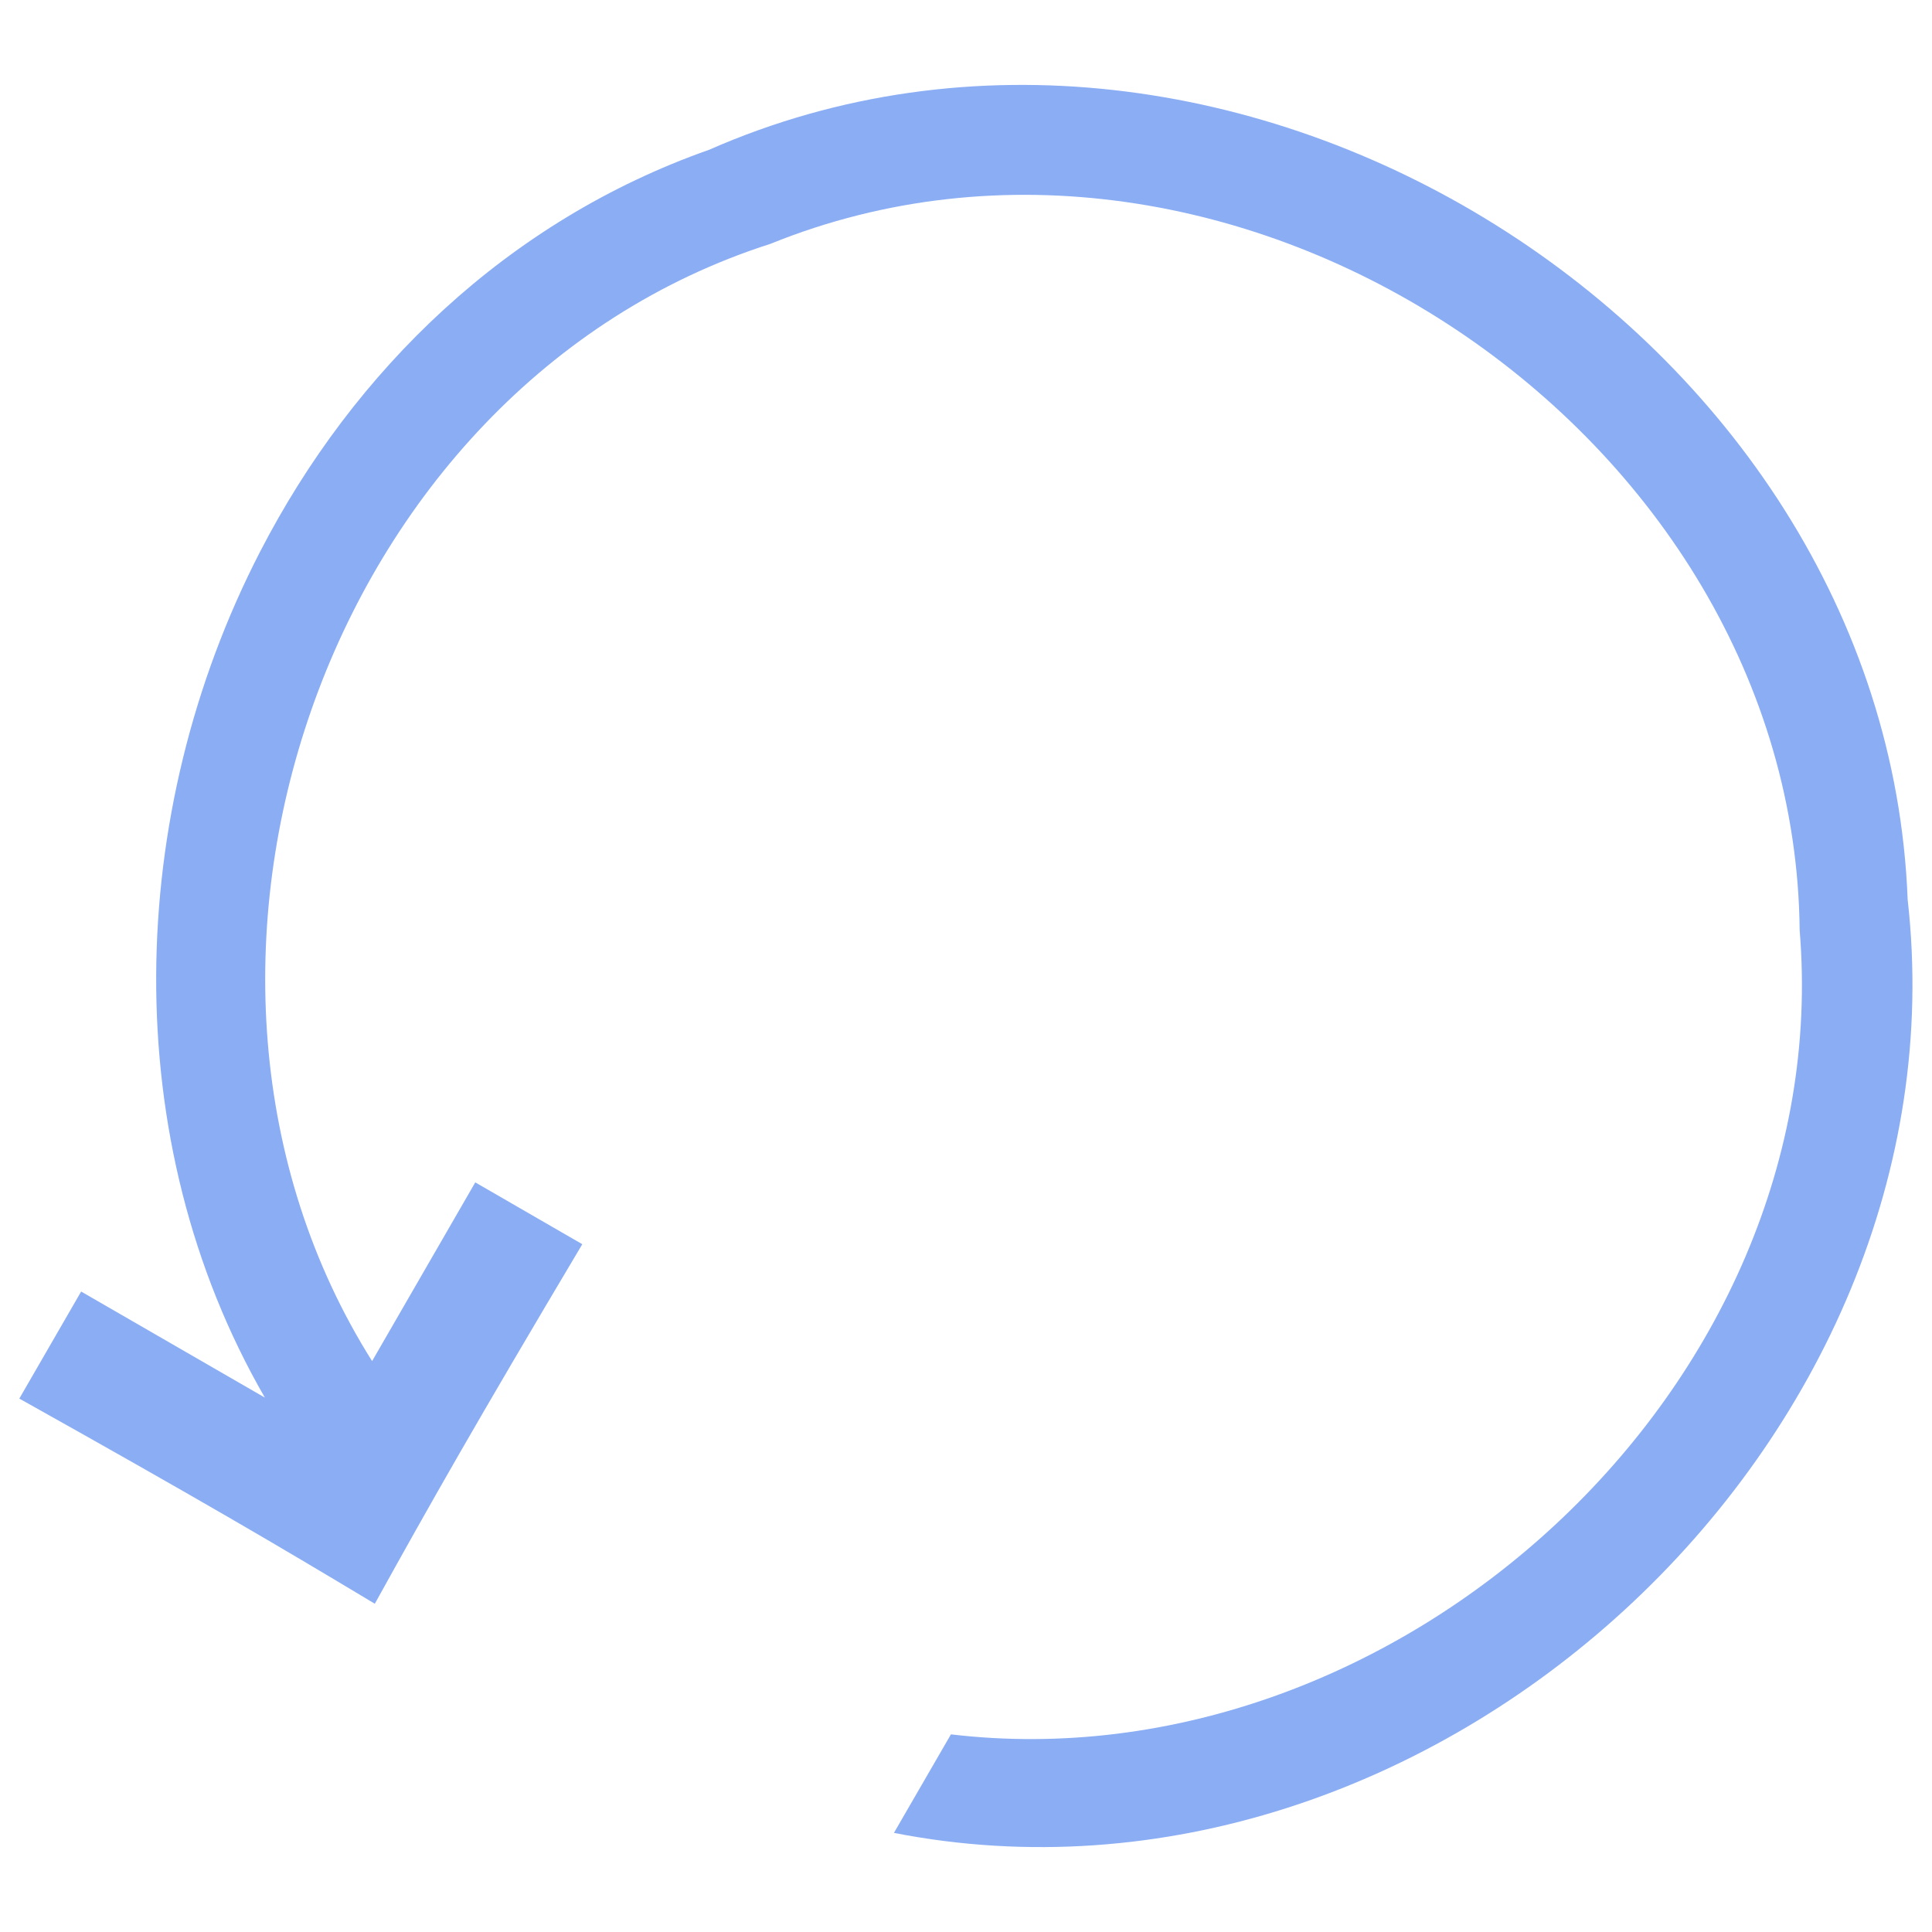
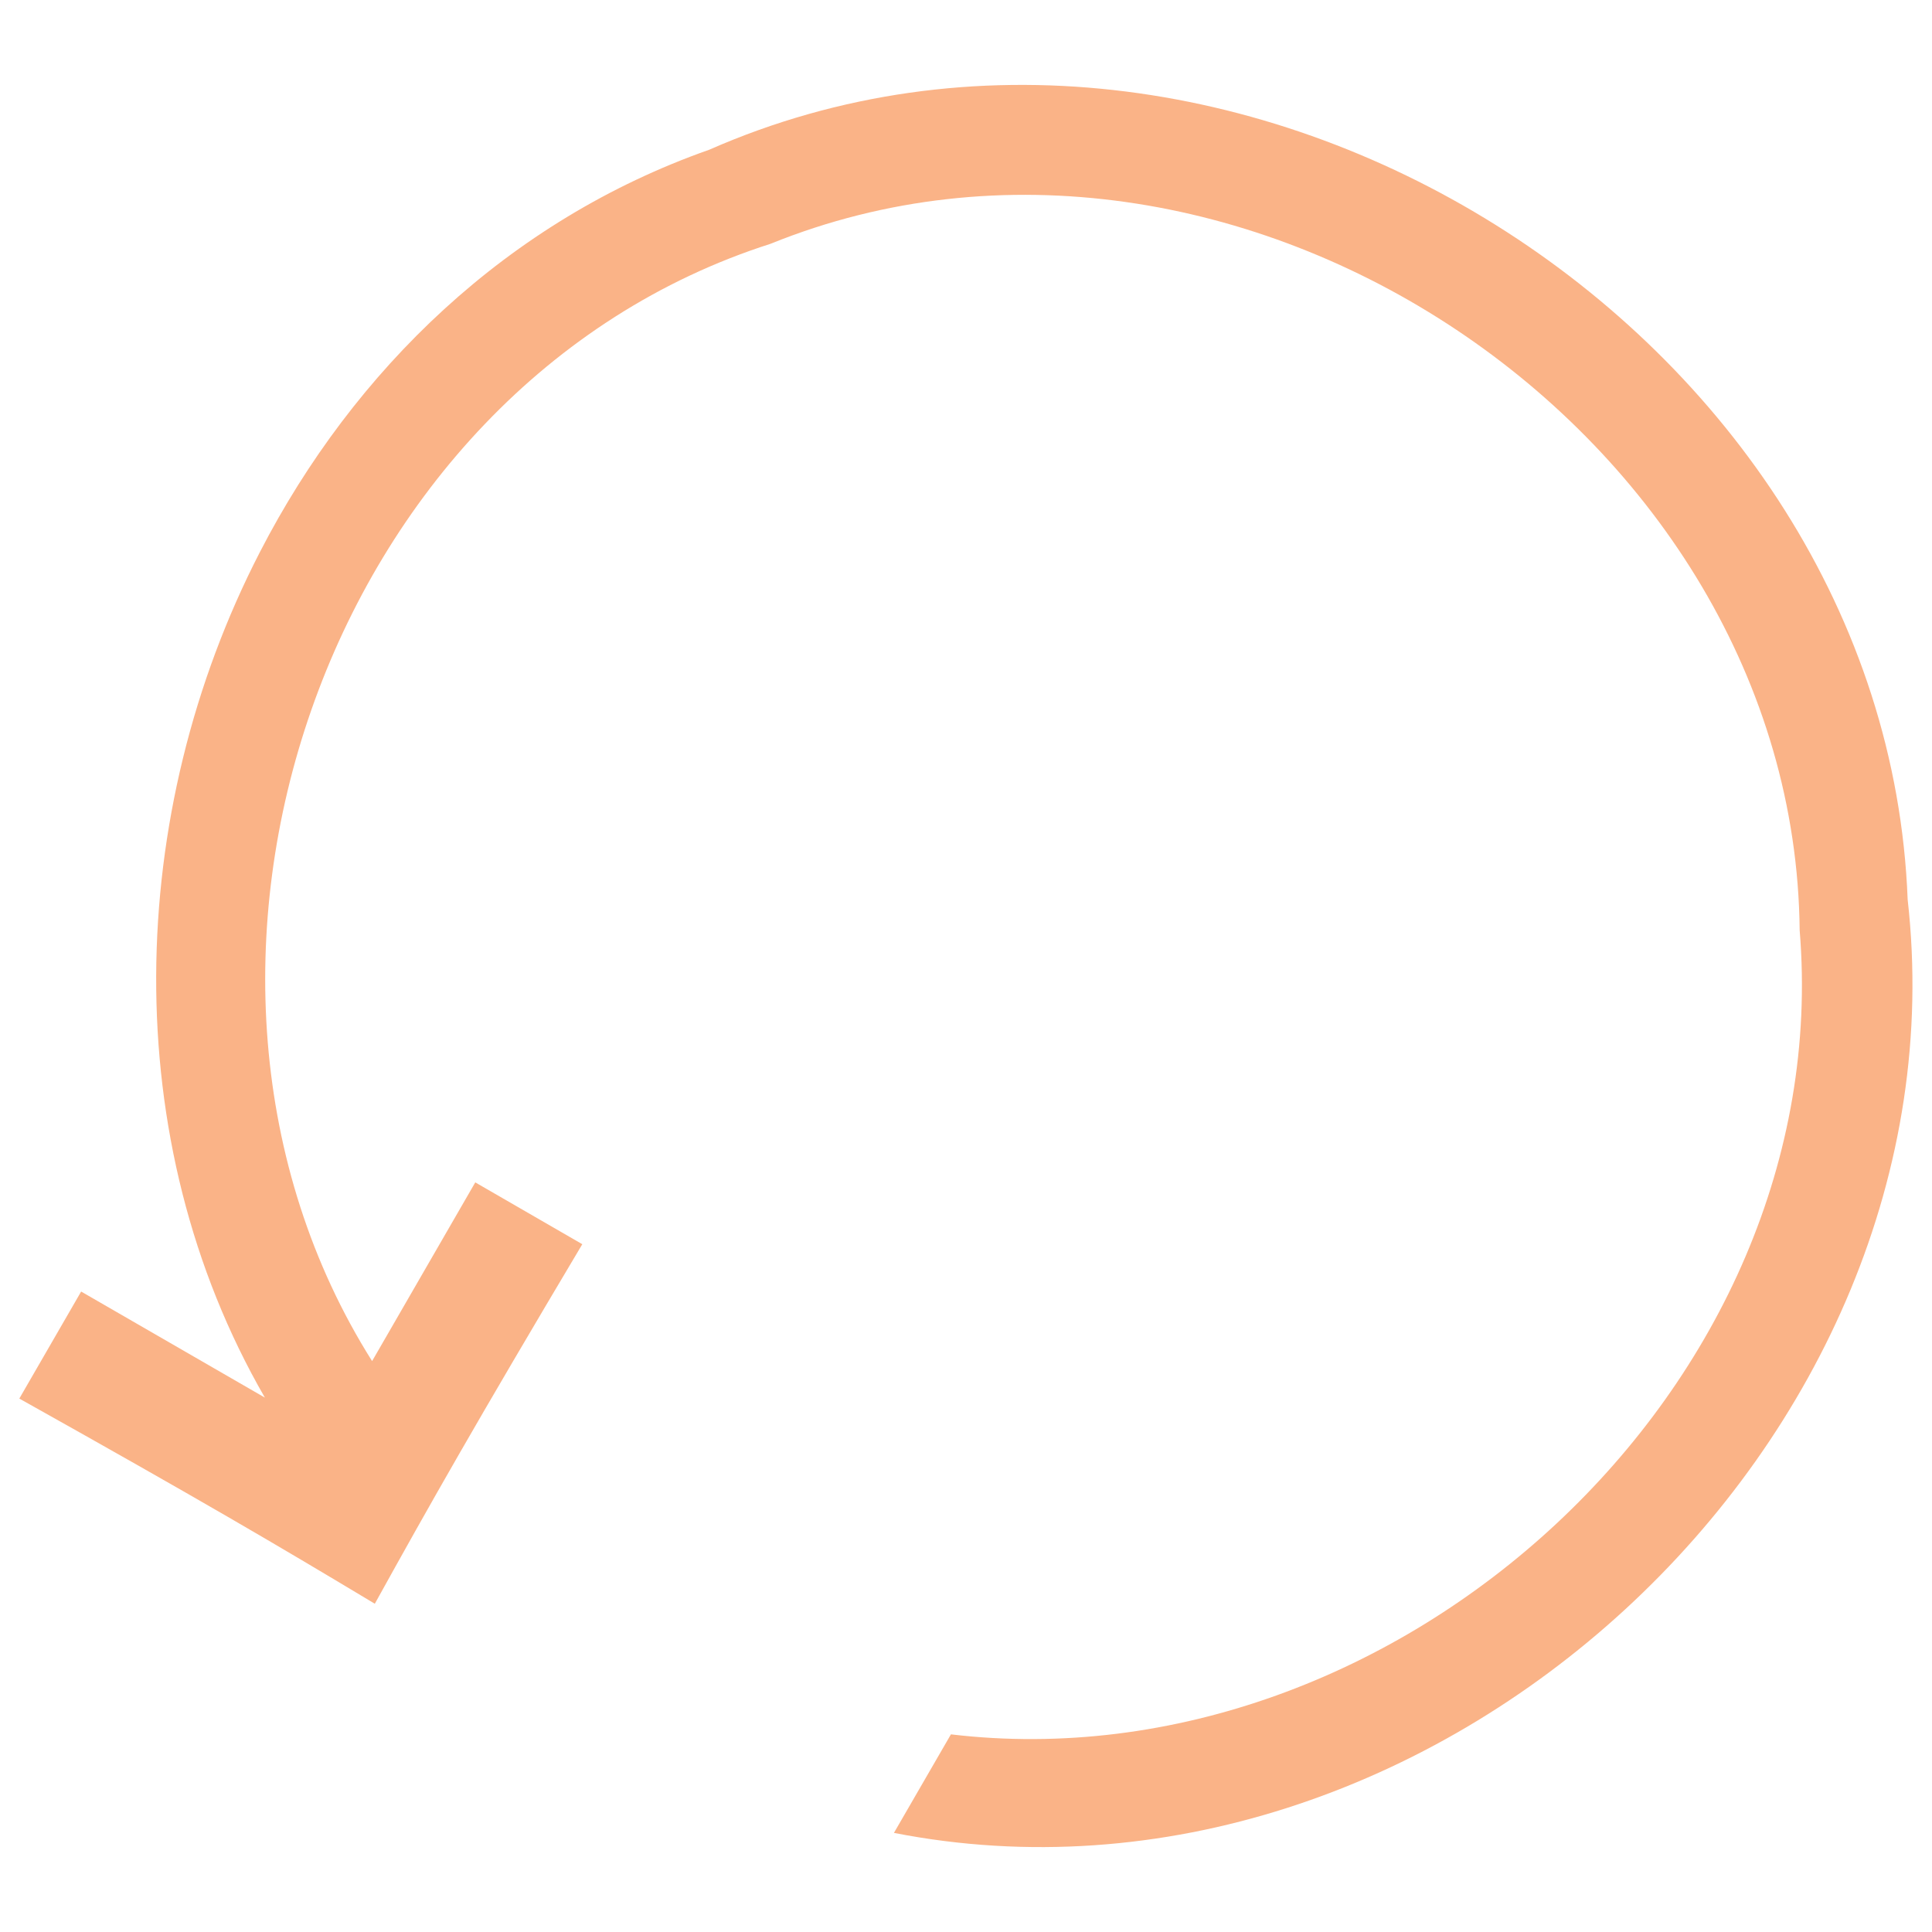
- <svg xmlns="http://www.w3.org/2000/svg" fill="#8aadf4" version="1.1" x="0px" y="0px" viewBox="0 0 1000 1000" enable-background="new 0 0 1000 1000" xml:space="preserve">
+ <svg xmlns="http://www.w3.org/2000/svg" fill="#fab387" version="1.1" x="0px" y="0px" viewBox="0 0 1000 1000" enable-background="new 0 0 1000 1000" xml:space="preserve">
  <g>
    <path d="M134.6,285.6C64.9,420.7,60.1,590,137.1,723.4L42,668.5l-32,55.4c93.1,52.1,133.6,75.9,184,106.2c28.5-51.5,52.8-94.4,107.4-186.1L246,612l-53.4,92.5C65.4,502.7,167.2,200.3,398.8,126.2C638,29.3,929,223.5,931.5,481.5c19.6,236.7-208.9,443.6-439.3,416.2l-29.5,51c277.7,54.4,556.5-201.7,524.7-483.1C976.1,170.8,637.1-41.2,367.1,77.5C262.8,114.2,183.1,191.5,134.6,285.6z" />
  </g>
</svg>
